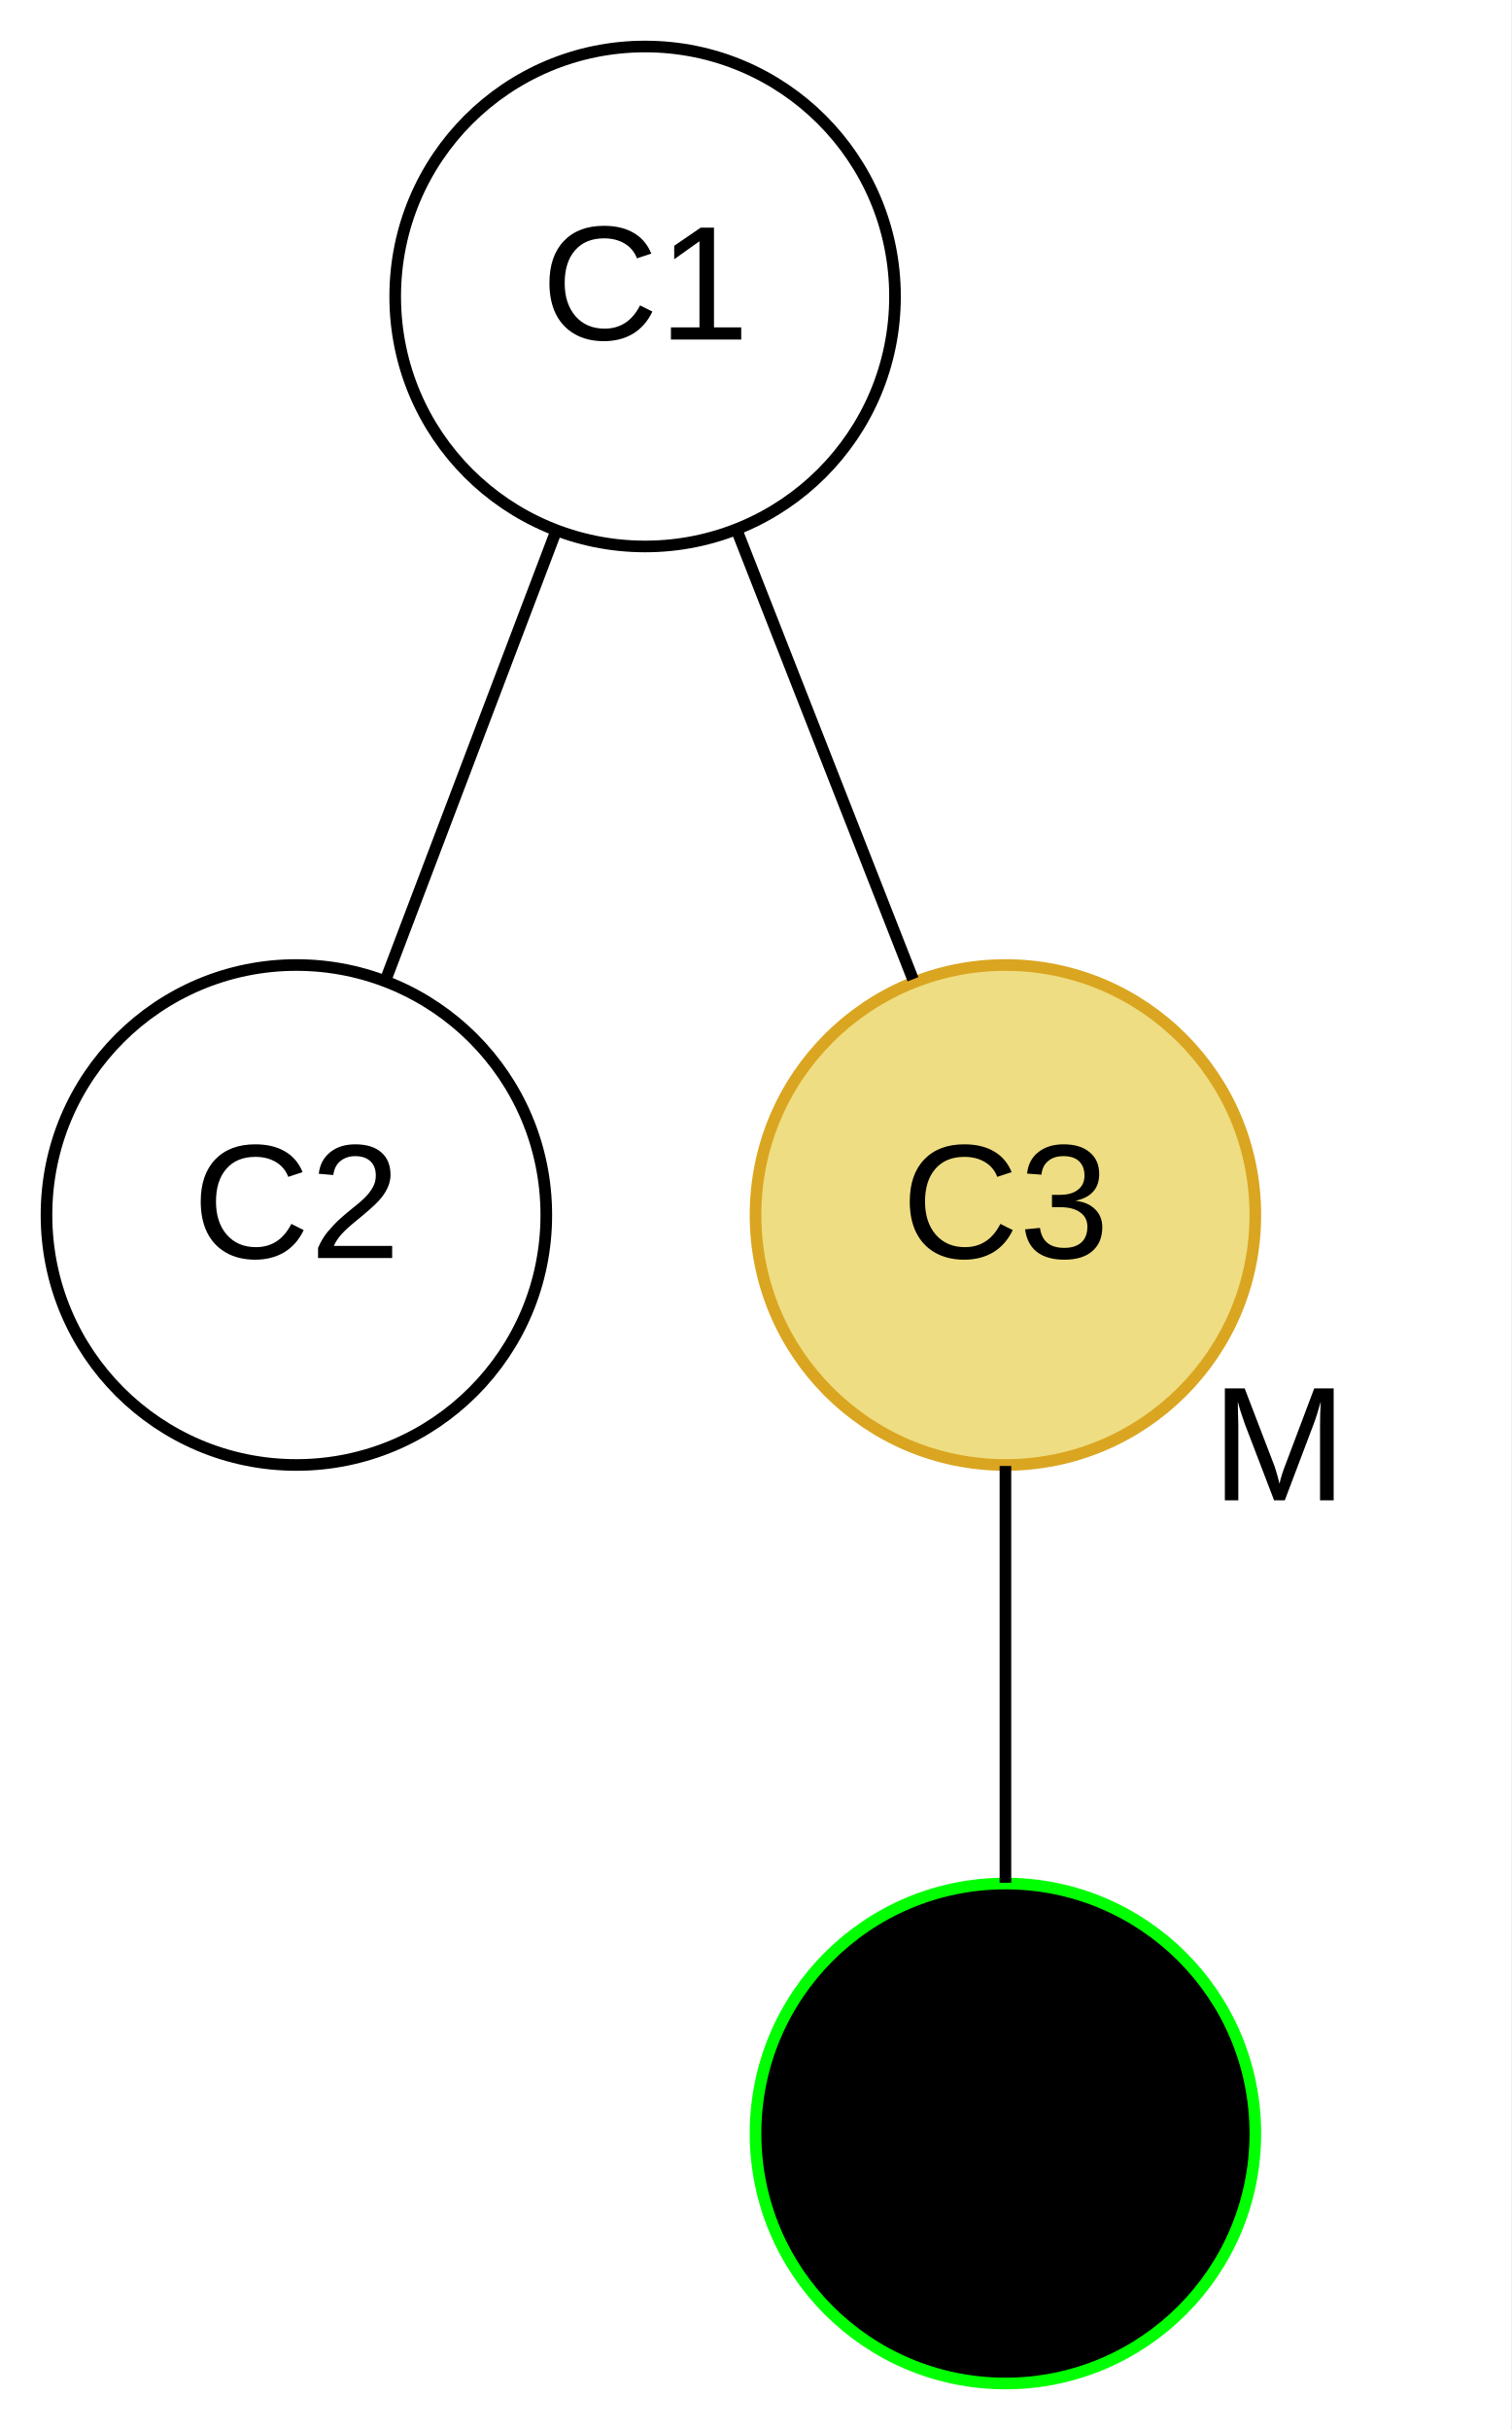
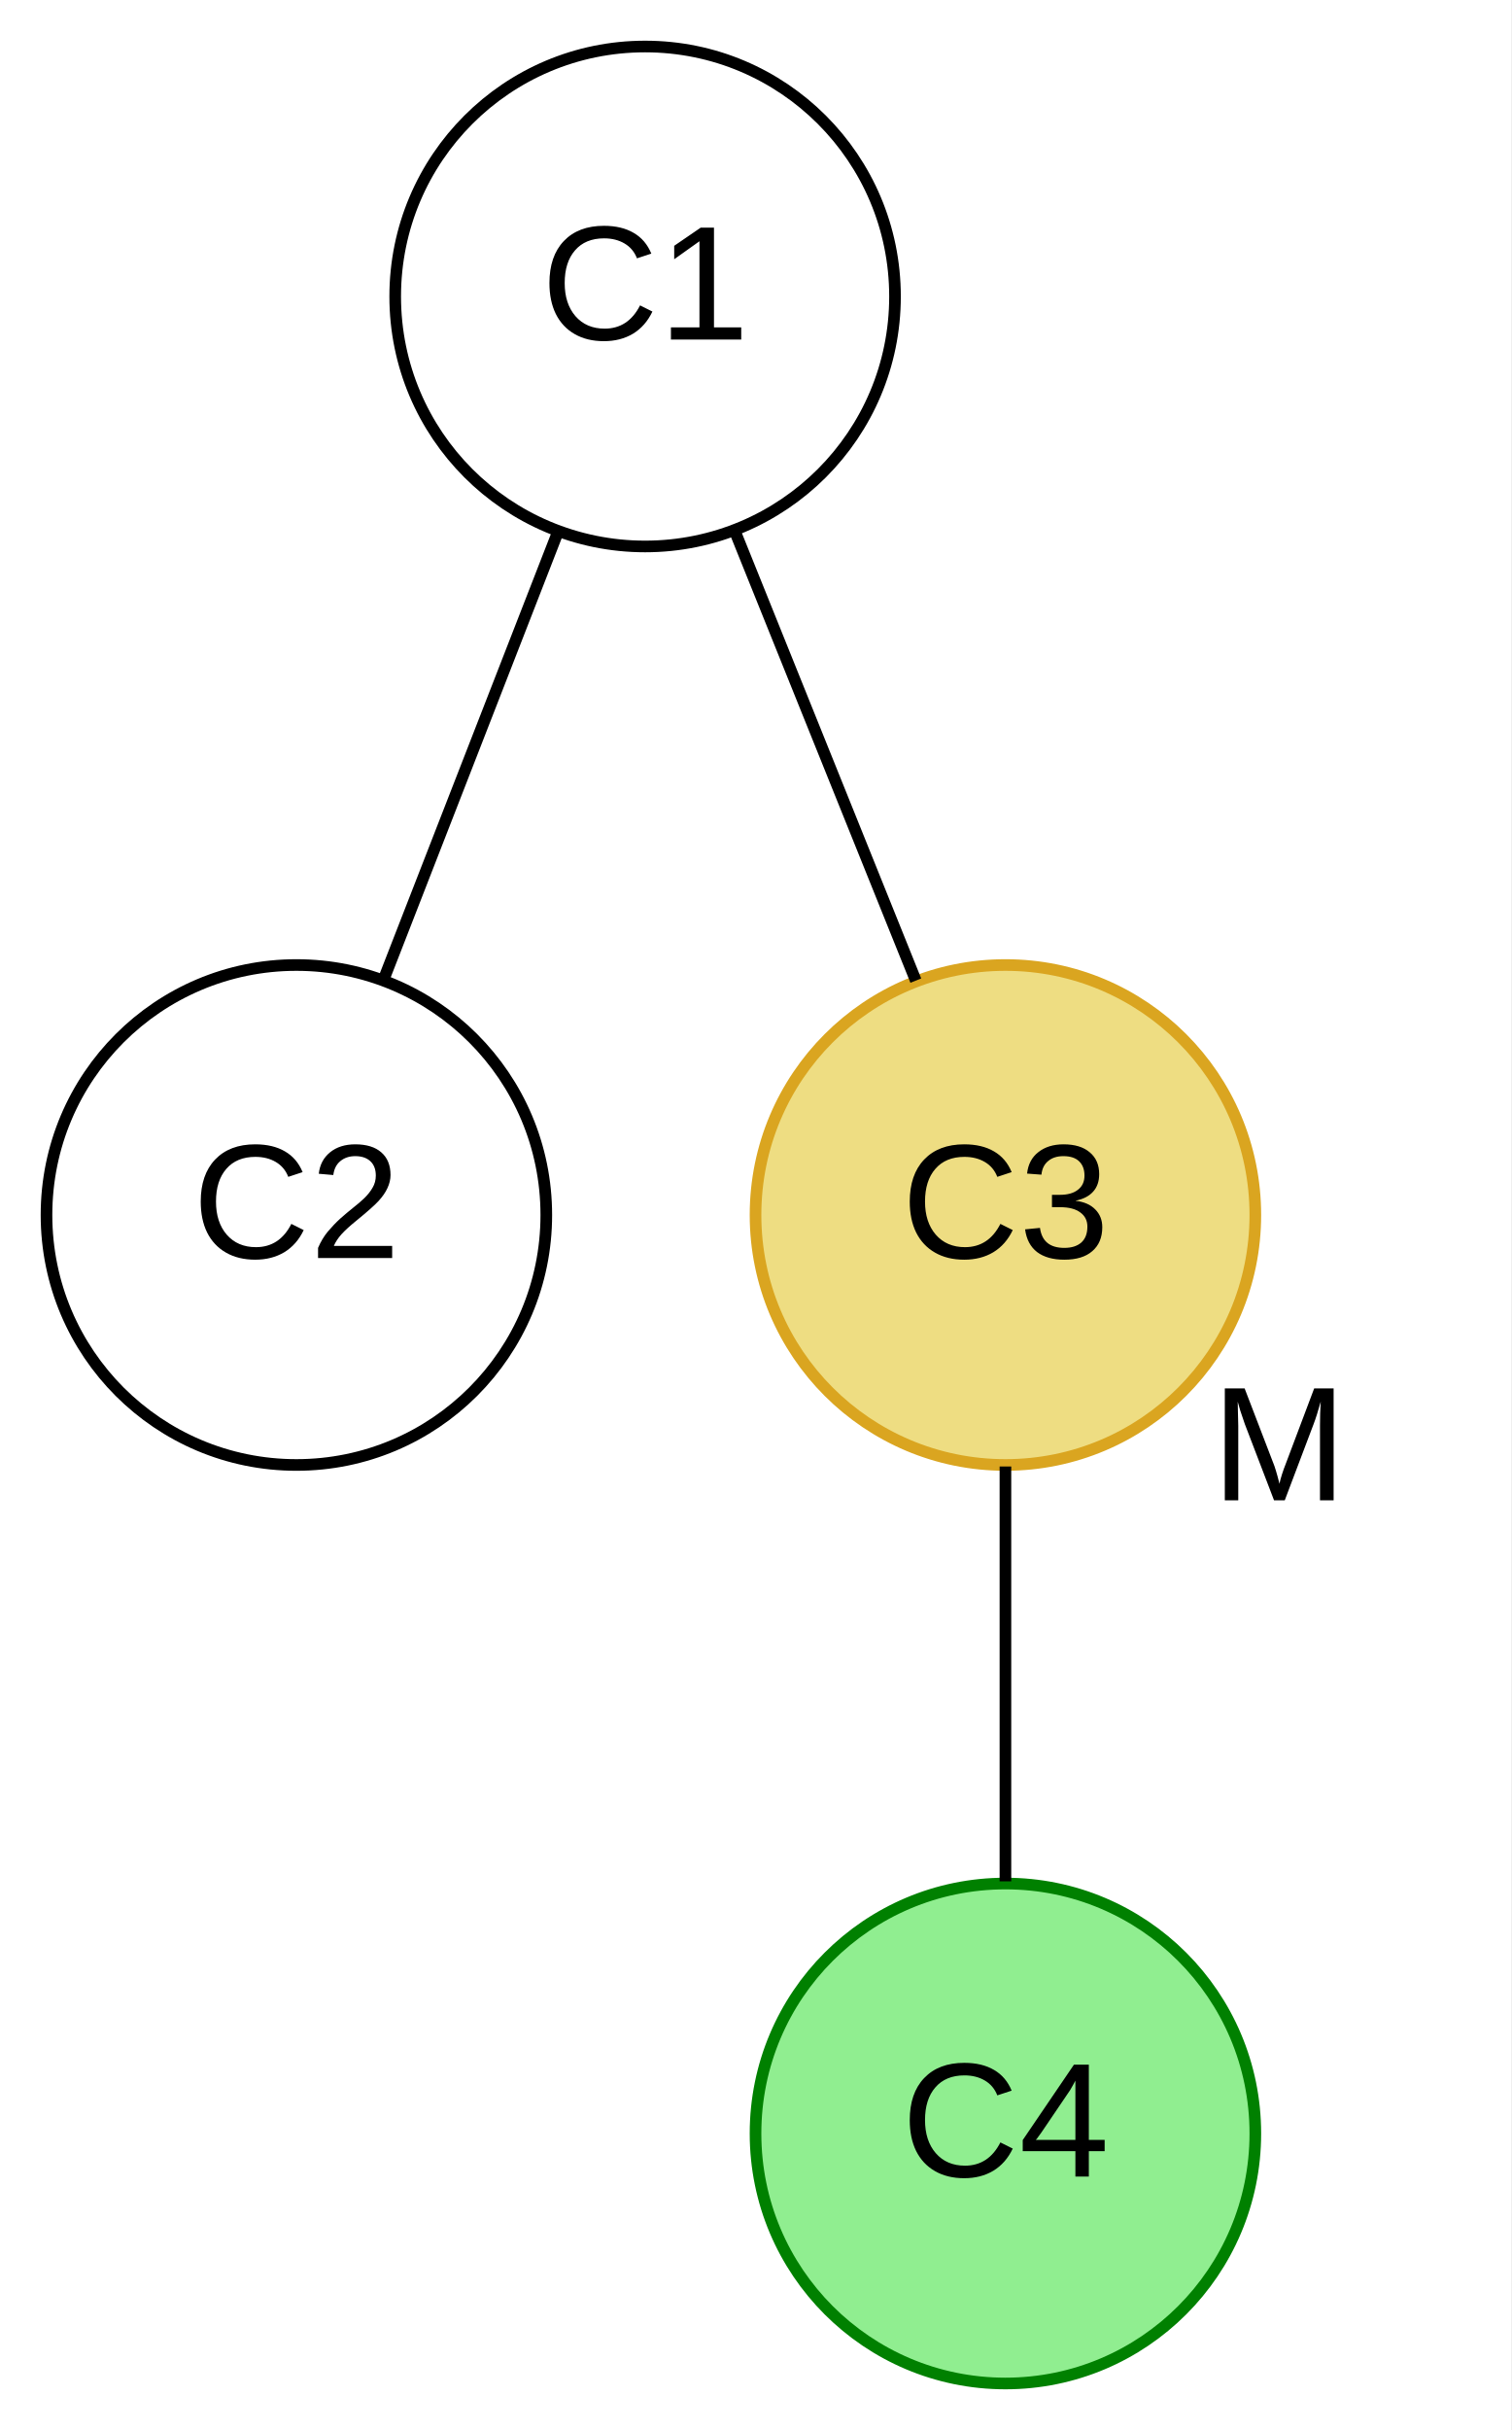
<svg xmlns="http://www.w3.org/2000/svg" width="130pt" height="209pt" viewBox="0.00 0.00 130.00 209.00">
  <g id="graph0" class="graph" transform="scale(1 1) rotate(0) translate(4 205)">
-     <polygon fill="#ffffff" stroke="transparent" points="-4,4 -4,-205 126,-205 126,4 -4,4" />
+     <polygon fill="white" stroke="transparent" points="-4,4 -4,-205 126,-205 126,4 -4,4" />
    <g id="node1" class="node">
-       <ellipse fill="#ffffff" stroke="#000000" cx="51.5" cy="-179.5" rx="21.5" ry="21.5" />
-       <text text-anchor="middle" x="51.5" y="-175.8" font-family="Arial" font-size="14.00" fill="#000000">C1</text>
+       <ellipse fill="white" stroke="black" cx="51.5" cy="-179.5" rx="21.5" ry="21.5" />
+       <text text-anchor="middle" x="51.5" y="-175.8" font-family="Arial" font-size="14.00">C1</text>
    </g>
    <g id="node2" class="node">
-       <ellipse fill="#ffffff" stroke="#000000" cx="21.5" cy="-100.5" rx="21.5" ry="21.5" />
-       <text text-anchor="middle" x="21.5" y="-96.8" font-family="Arial" font-size="14.00" fill="#000000">C2</text>
+       <ellipse fill="white" stroke="black" cx="21.5" cy="-100.5" rx="21.5" ry="21.5" />
+       <text text-anchor="middle" x="21.5" y="-96.8" font-family="Arial" font-size="14.00">C2</text>
    </g>
    <g id="edge1" class="edge">
-       <path fill="none" stroke="#000000" d="M43.774,-159.155C39.295,-147.361 33.674,-132.559 29.2,-120.775" />
+       <path fill="none" stroke="black" d="M43.93,-159.07C39.38,-147.4 33.62,-132.6 29.07,-120.92" />
    </g>
    <g id="node3" class="node">
-       <ellipse fill="#eedd82" stroke="#daa520" cx="82.5" cy="-100.5" rx="21.5" ry="21.5" />
-       <text text-anchor="middle" x="82.5" y="-96.8" font-family="Arial" font-size="14.00" fill="#000000">C3</text>
+       <ellipse fill="#eedd82" stroke="goldenrod" cx="82.5" cy="-100.5" rx="21.5" ry="21.5" />
+       <text text-anchor="middle" x="82.5" y="-96.8" font-family="Arial" font-size="14.00">C3</text>
    </g>
    <g id="edge2" class="edge">
-       <path fill="none" stroke="#000000" d="M59.483,-159.155C64.112,-147.361 69.92,-132.559 74.544,-120.775" />
+       <path fill="none" stroke="black" d="M59.32,-159.07C64.06,-147.31 70.07,-132.37 74.79,-120.66" />
    </g>
    <g id="edge4" class="edge">
-       <path fill="none" stroke="transparent" d="M99.552,-113.836C110.928,-117.59 122,-113.144 122,-100.5 122,-87.856 110.928,-83.41 99.552,-87.164" />
-       <text text-anchor="middle" x="106.052" y="-75.964" font-family="Arial" font-size="14.00" fill="#000000">M</text>
+       <path fill="none" stroke="transparent" d="M99.55,-113.84C110.93,-117.59 122,-113.14 122,-100.5 122,-87.86 110.93,-83.41 99.55,-87.16" />
+       <text text-anchor="middle" x="106.05" y="-75.96" font-family="Arial" font-size="14.00">M</text>
    </g>
    <g id="node4" class="node">
-       <ellipse fill="#000000" stroke="#00ff00" cx="82.5" cy="-21.5" rx="21.5" ry="21.5" />
-       <text text-anchor="middle" x="82.5" y="-17.8" font-family="Arial" font-size="14.00" fill="#000000">C4</text>
+       <ellipse fill="lightgreen" stroke="green" cx="82.5" cy="-21.5" rx="21.5" ry="21.5" />
+       <text text-anchor="middle" x="82.5" y="-17.8" font-family="Arial" font-size="14.00">C4</text>
    </g>
    <g id="edge3" class="edge">
-       <path fill="none" stroke="#000000" d="M82.5,-78.913C82.5,-67.766 82.5,-54.204 82.5,-43.061" />
+       <path fill="none" stroke="black" d="M82.5,-78.87C82.5,-67.82 82.5,-54.25 82.5,-43.19" />
    </g>
  </g>
</svg>
